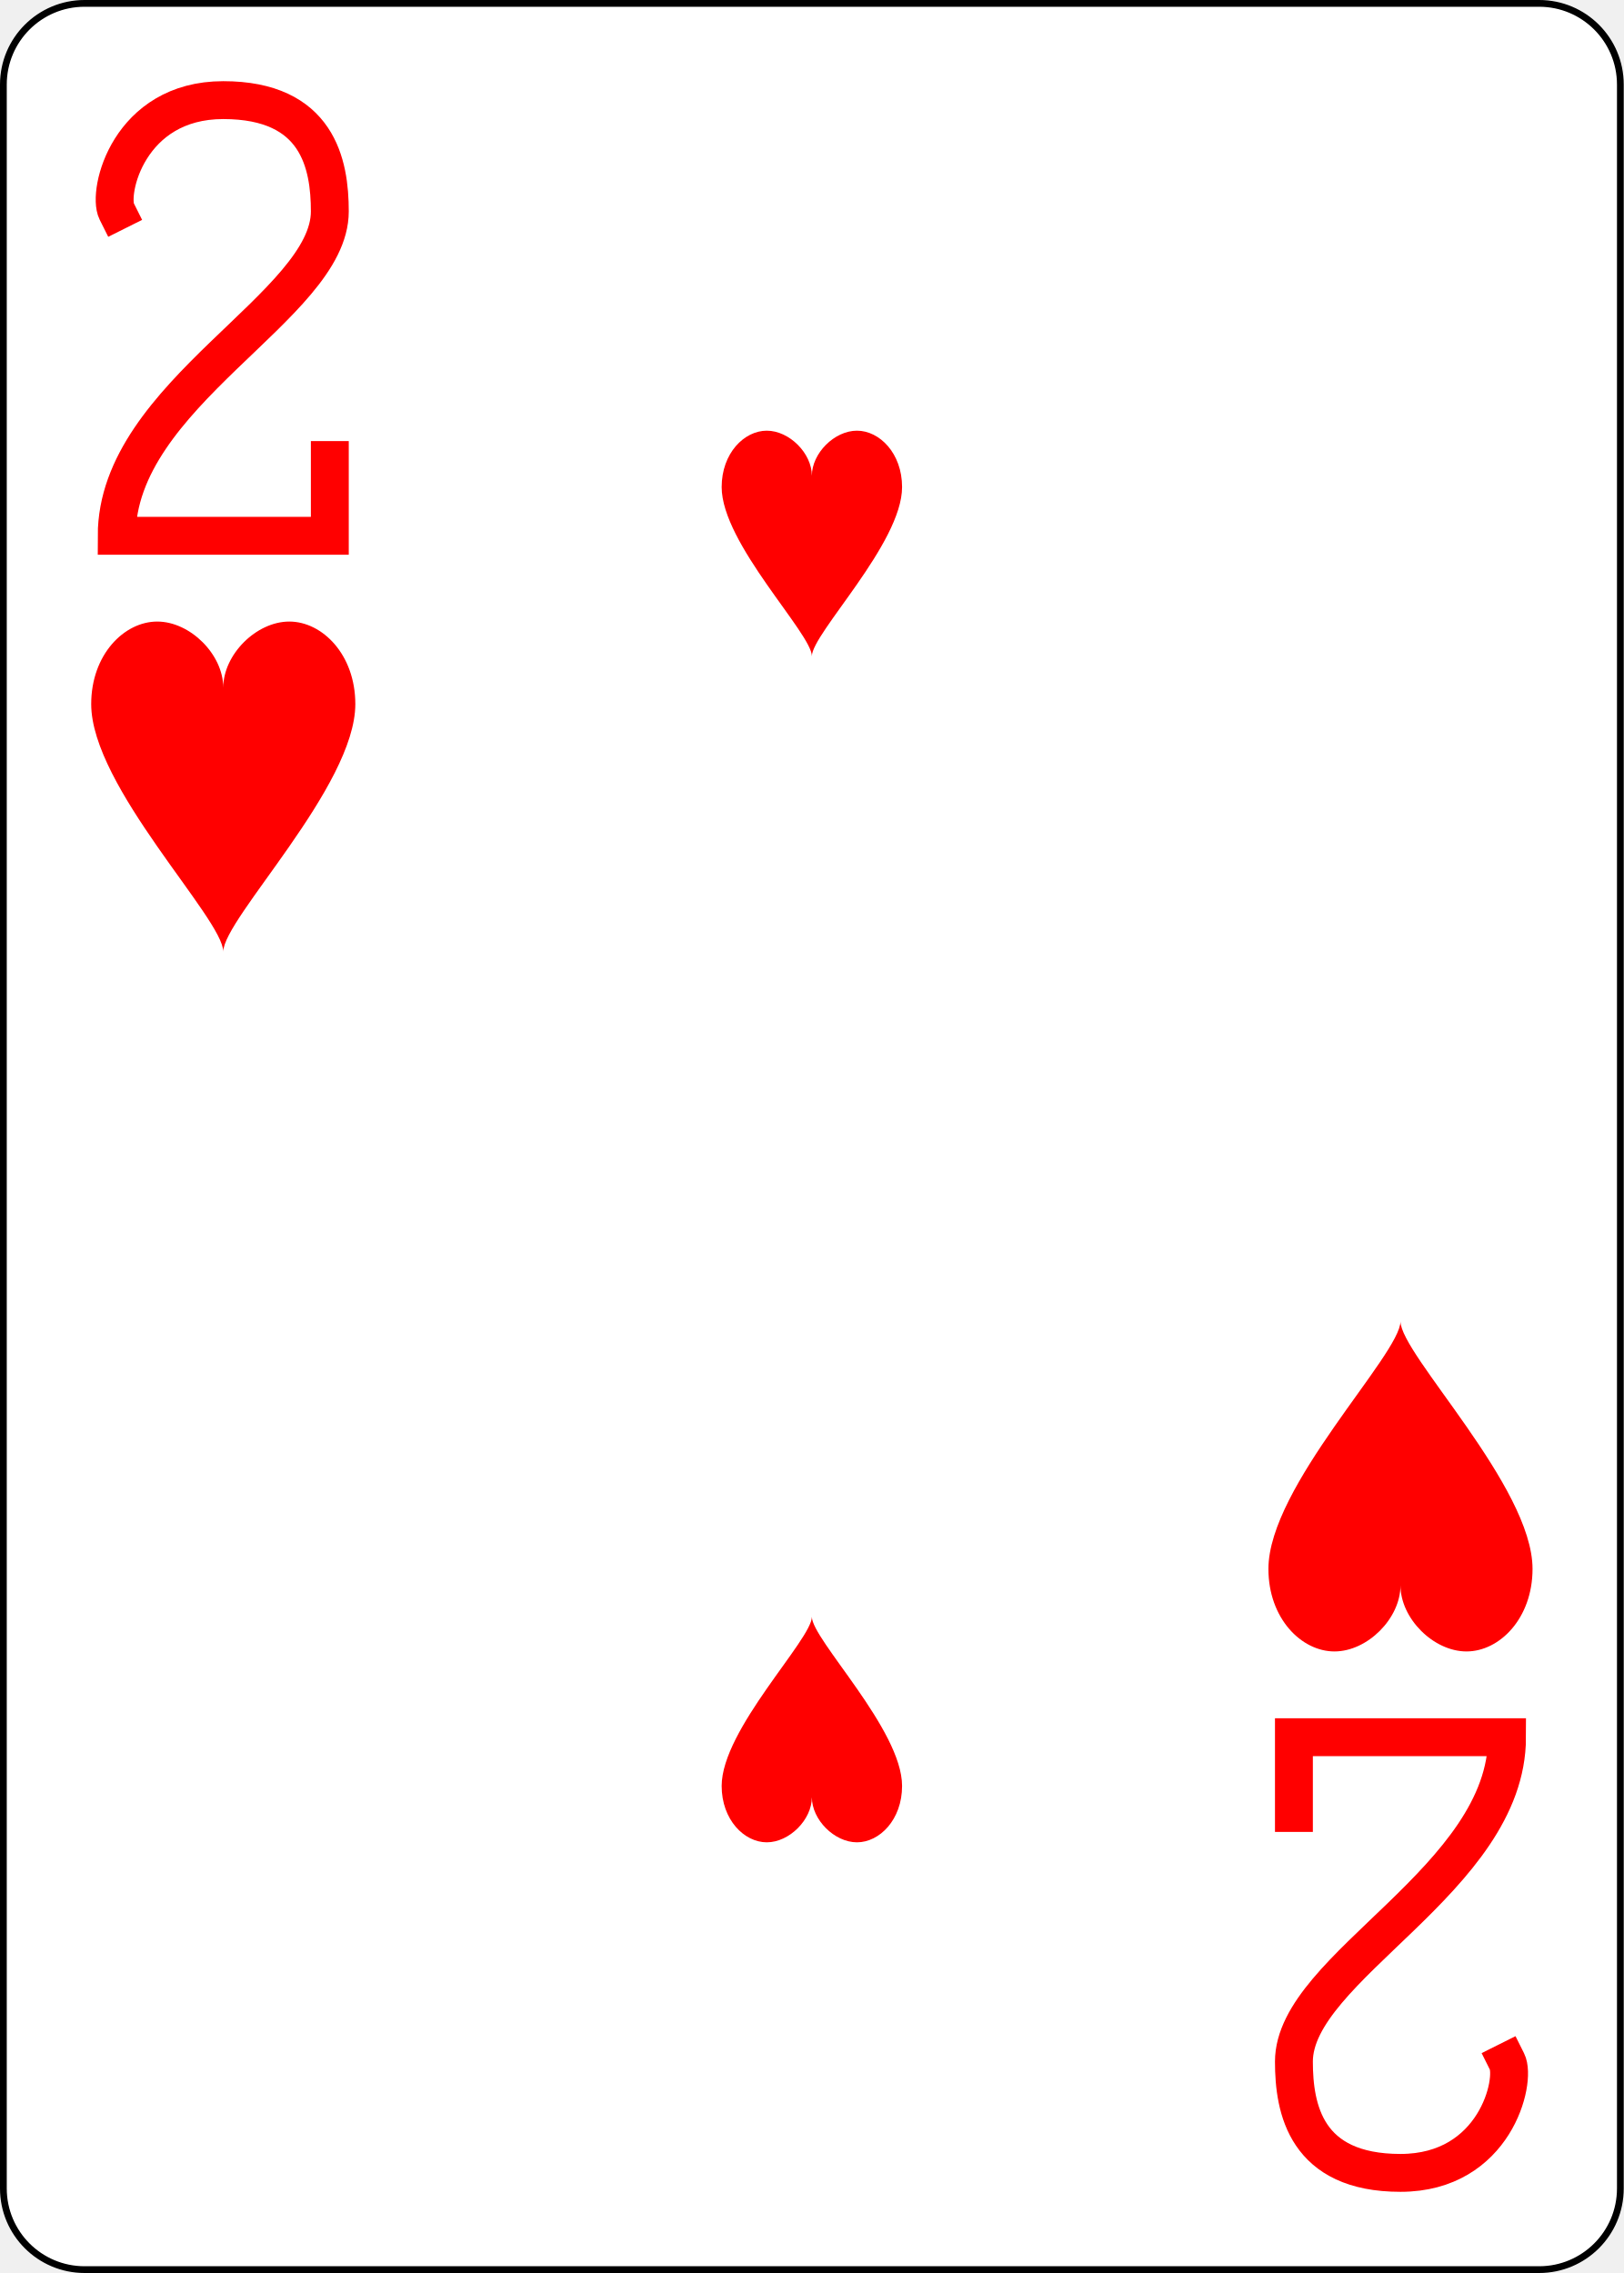
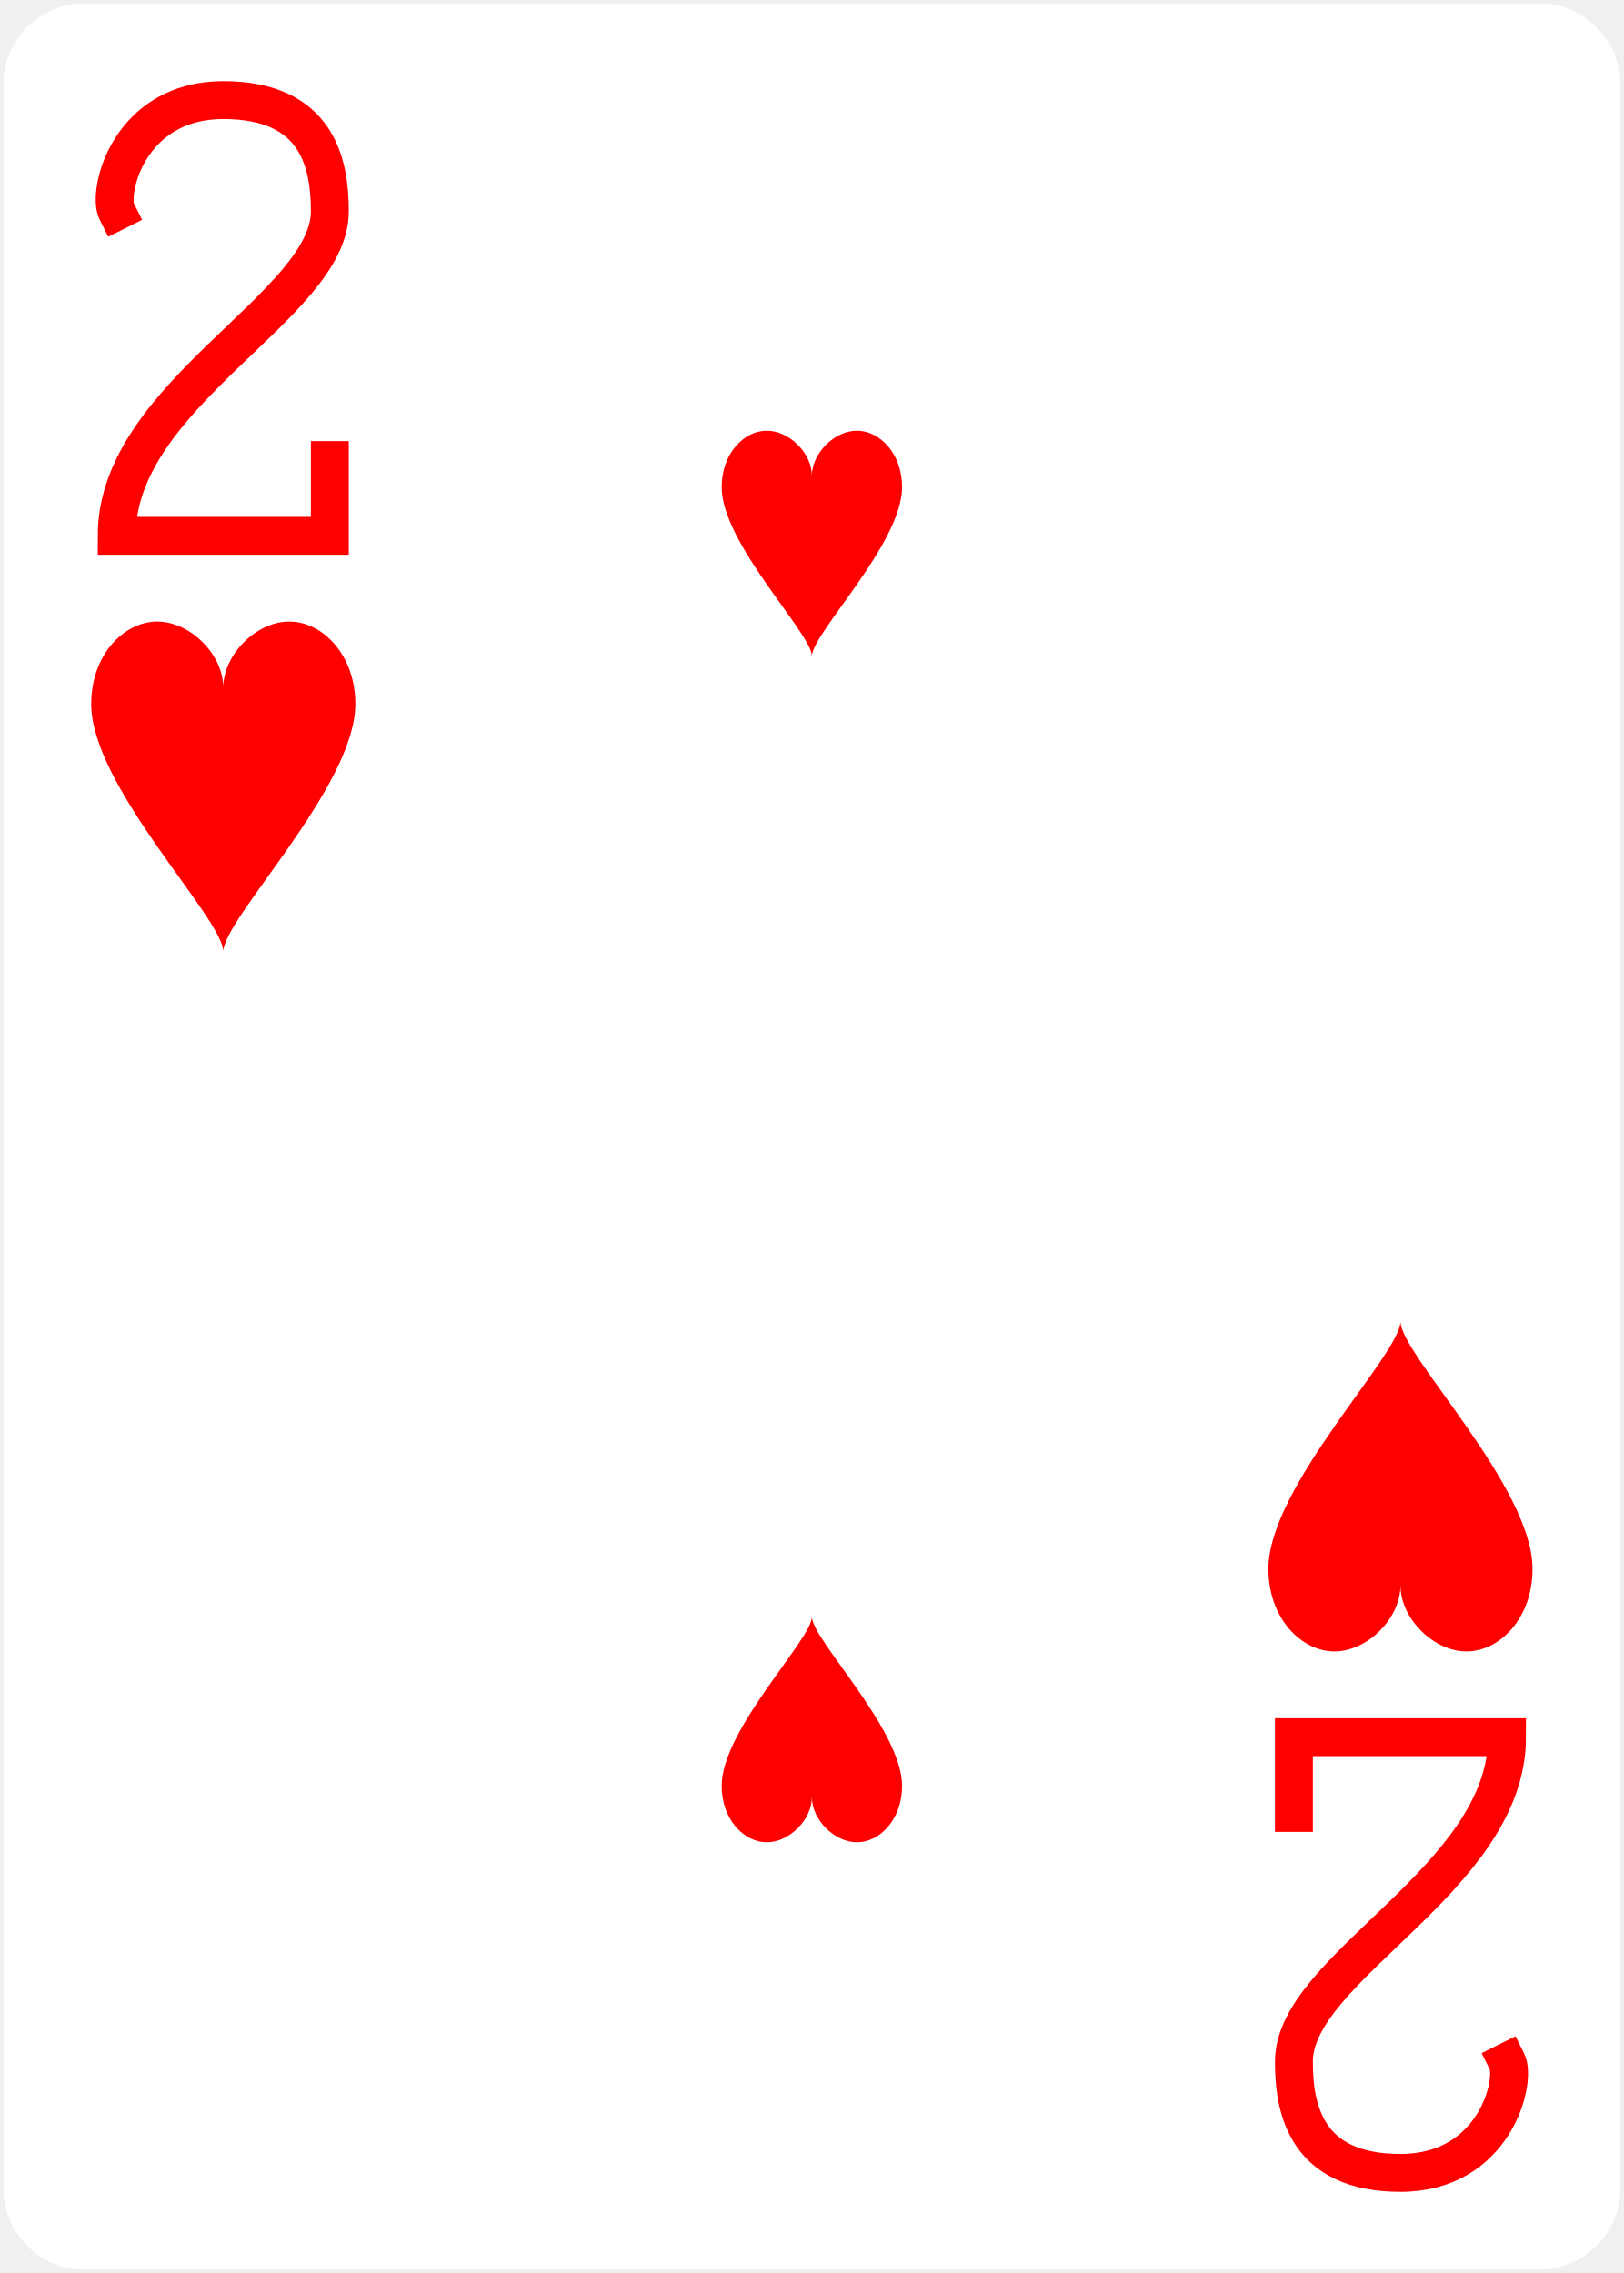
<svg xmlns="http://www.w3.org/2000/svg" xmlns:xlink="http://www.w3.org/1999/xlink" class="card" face="2H" height="3.5in" preserveAspectRatio="none" viewBox="-120 -168 240 336" width="2.5in">
  <defs>
    <symbol id="SH2" viewBox="-600 -600 1200 1200" preserveAspectRatio="xMinYMid">
      <path d="M0 -300C0 -400 100 -500 200 -500C300 -500 400 -400 400 -250C400 0 0 400 0 500C0 400 -400 0 -400 -250C-400 -400 -300 -500 -200 -500C-100 -500 0 -400 -0 -300Z" fill="red" />
    </symbol>
    <symbol id="VH2" viewBox="-500 -500 1000 1000" preserveAspectRatio="xMinYMid">
      <path d="M-225 -225C-245 -265 -200 -460 0 -460C 200 -460 225 -325 225 -225C225 -25 -225 160 -225 460L225 460L225 300" stroke="red" stroke-width="80" stroke-linecap="square" stroke-miterlimit="1.5" fill="none" />
    </symbol>
  </defs>
-   <rect width="239" height="335" x="-119.5" y="-167.5" rx="12" ry="12" fill="white" stroke="black" />
+   <rect width="239" height="335" x="-119.5" y="-167.5" rx="12" ry="12" fill="white" />
  <use xlink:href="#VH2" height="70" width="70" x="-122" y="-156" />
  <use xlink:href="#SH2" height="58.558" width="58.558" x="-116.279" y="-81" />
  <use xlink:href="#SH2" height="40" width="40" x="-20" y="-107.668" />
  <g transform="rotate(180)">
    <use xlink:href="#VH2" height="70" width="70" x="-122" y="-156" />
    <use xlink:href="#SH2" height="58.558" width="58.558" x="-116.279" y="-81" />
    <use xlink:href="#SH2" height="40" width="40" x="-20" y="-107.668" />
  </g>
</svg>
